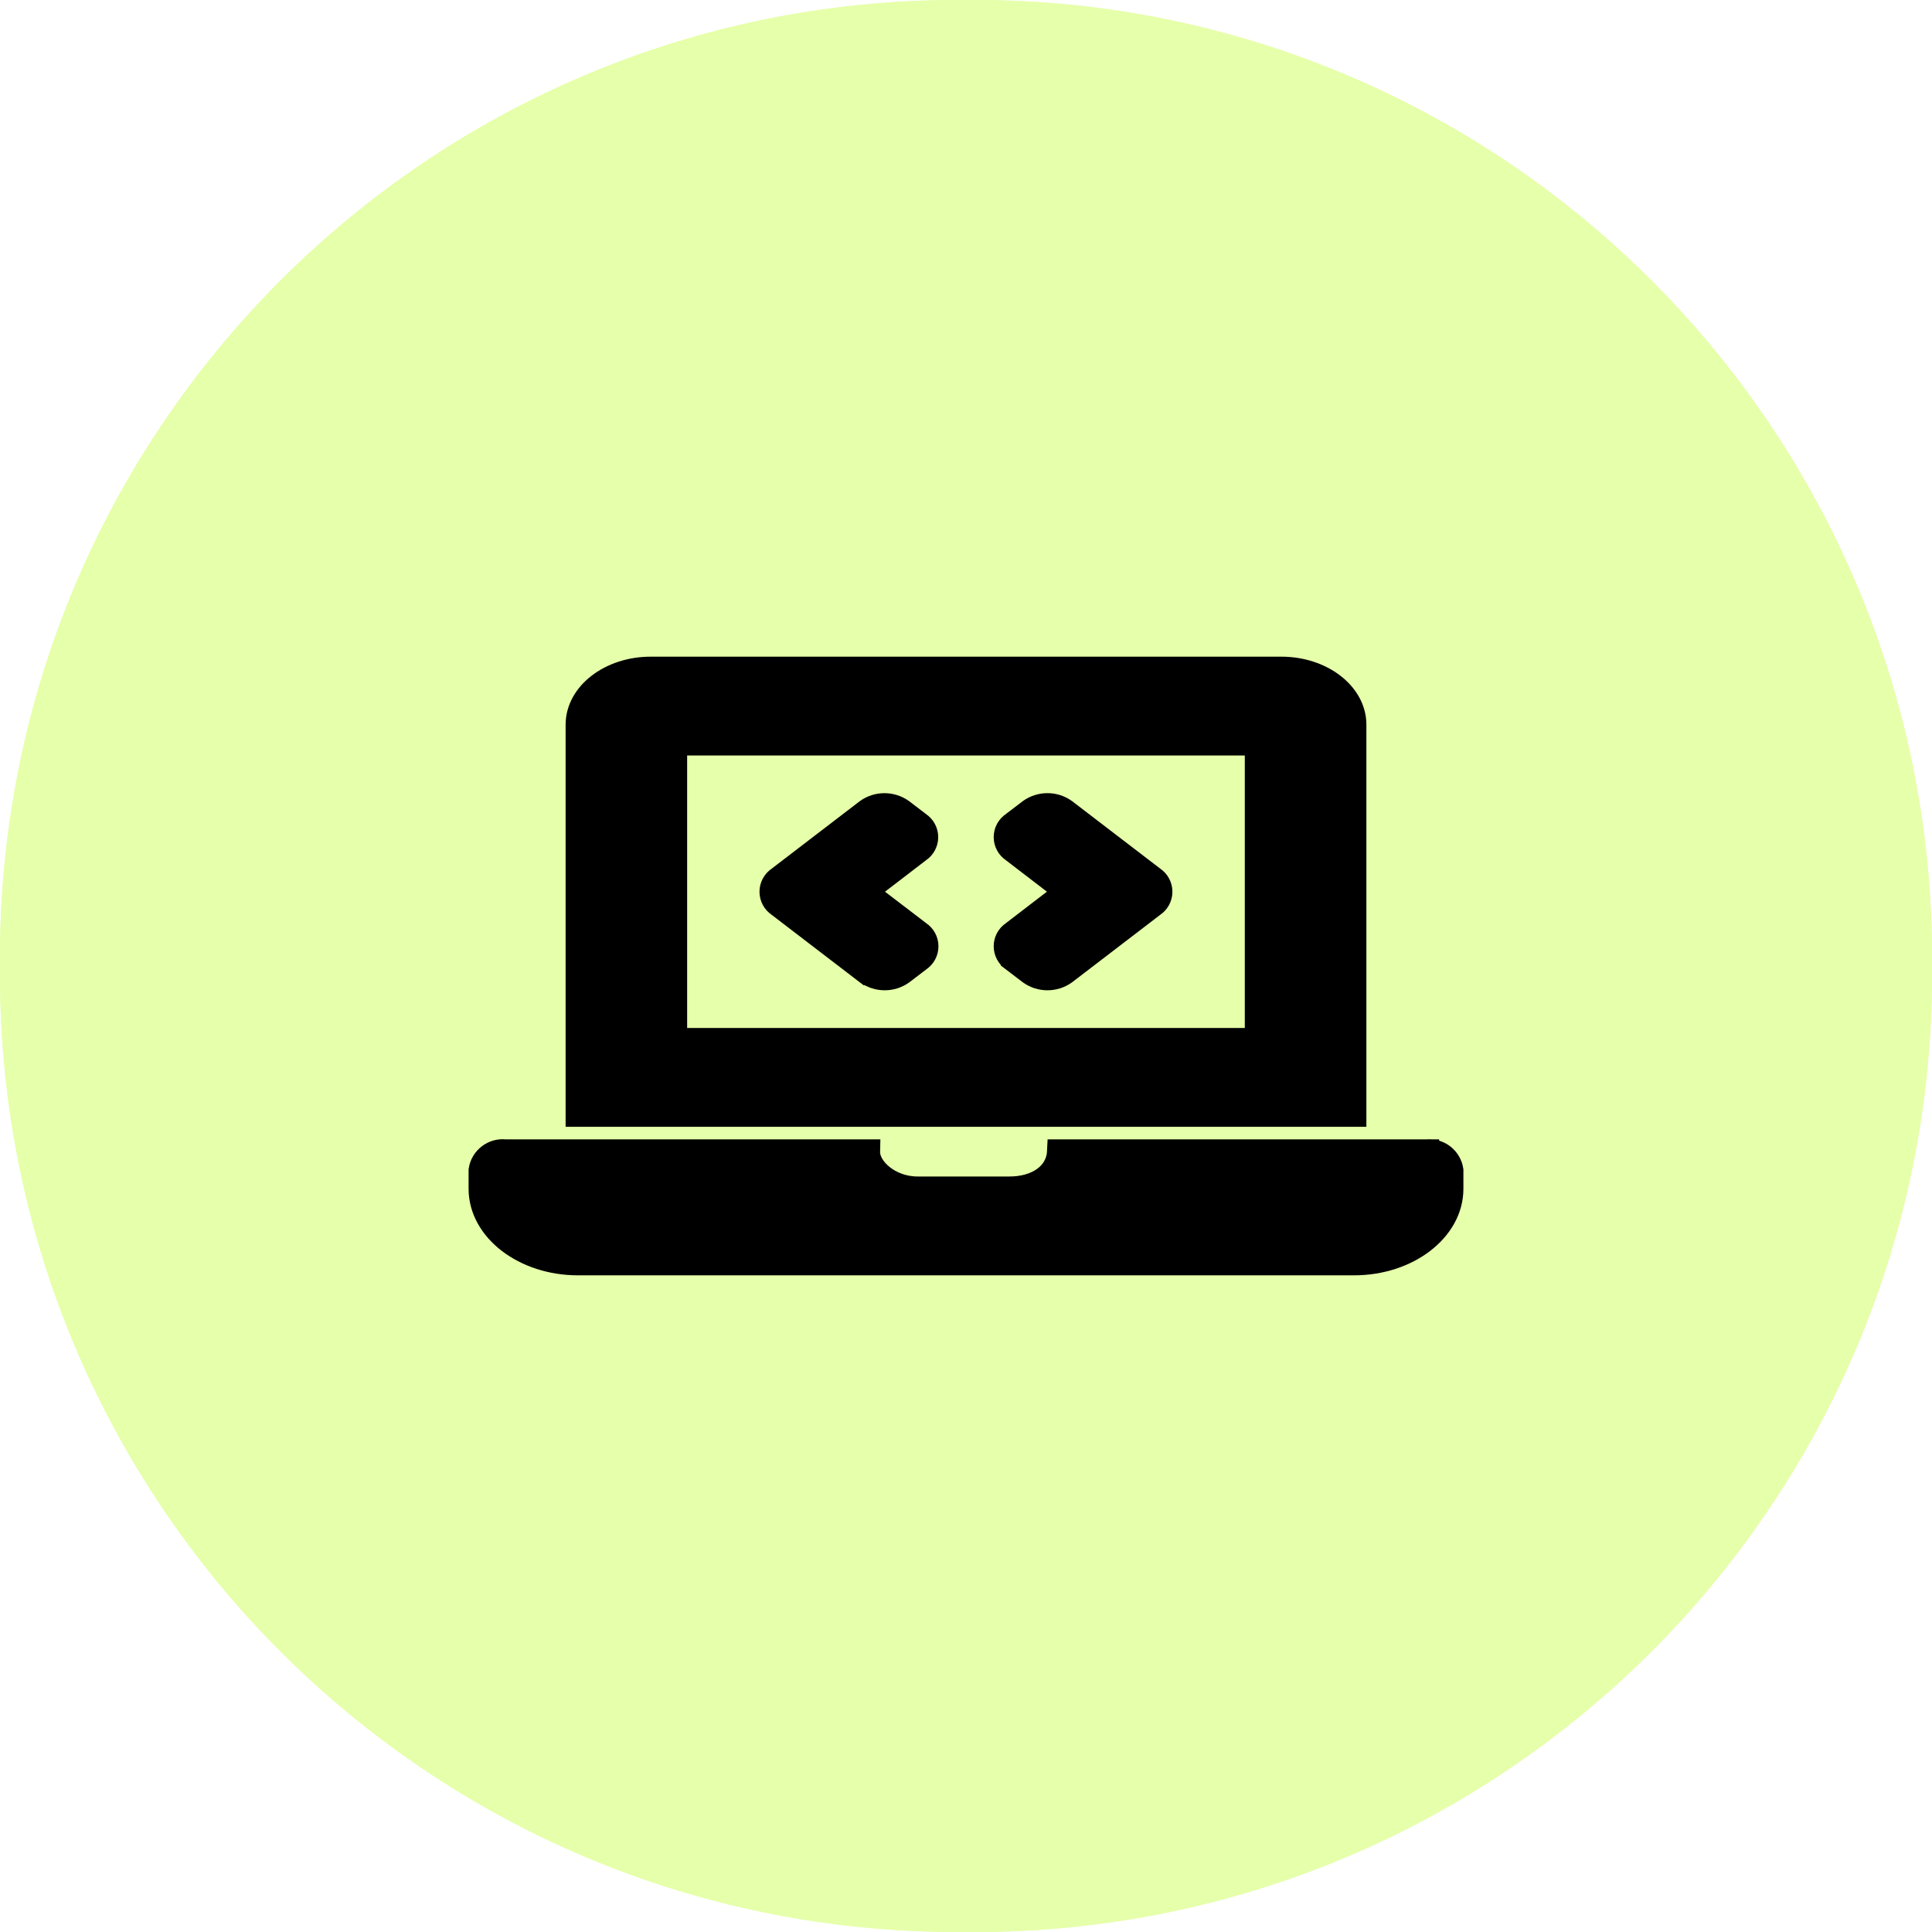
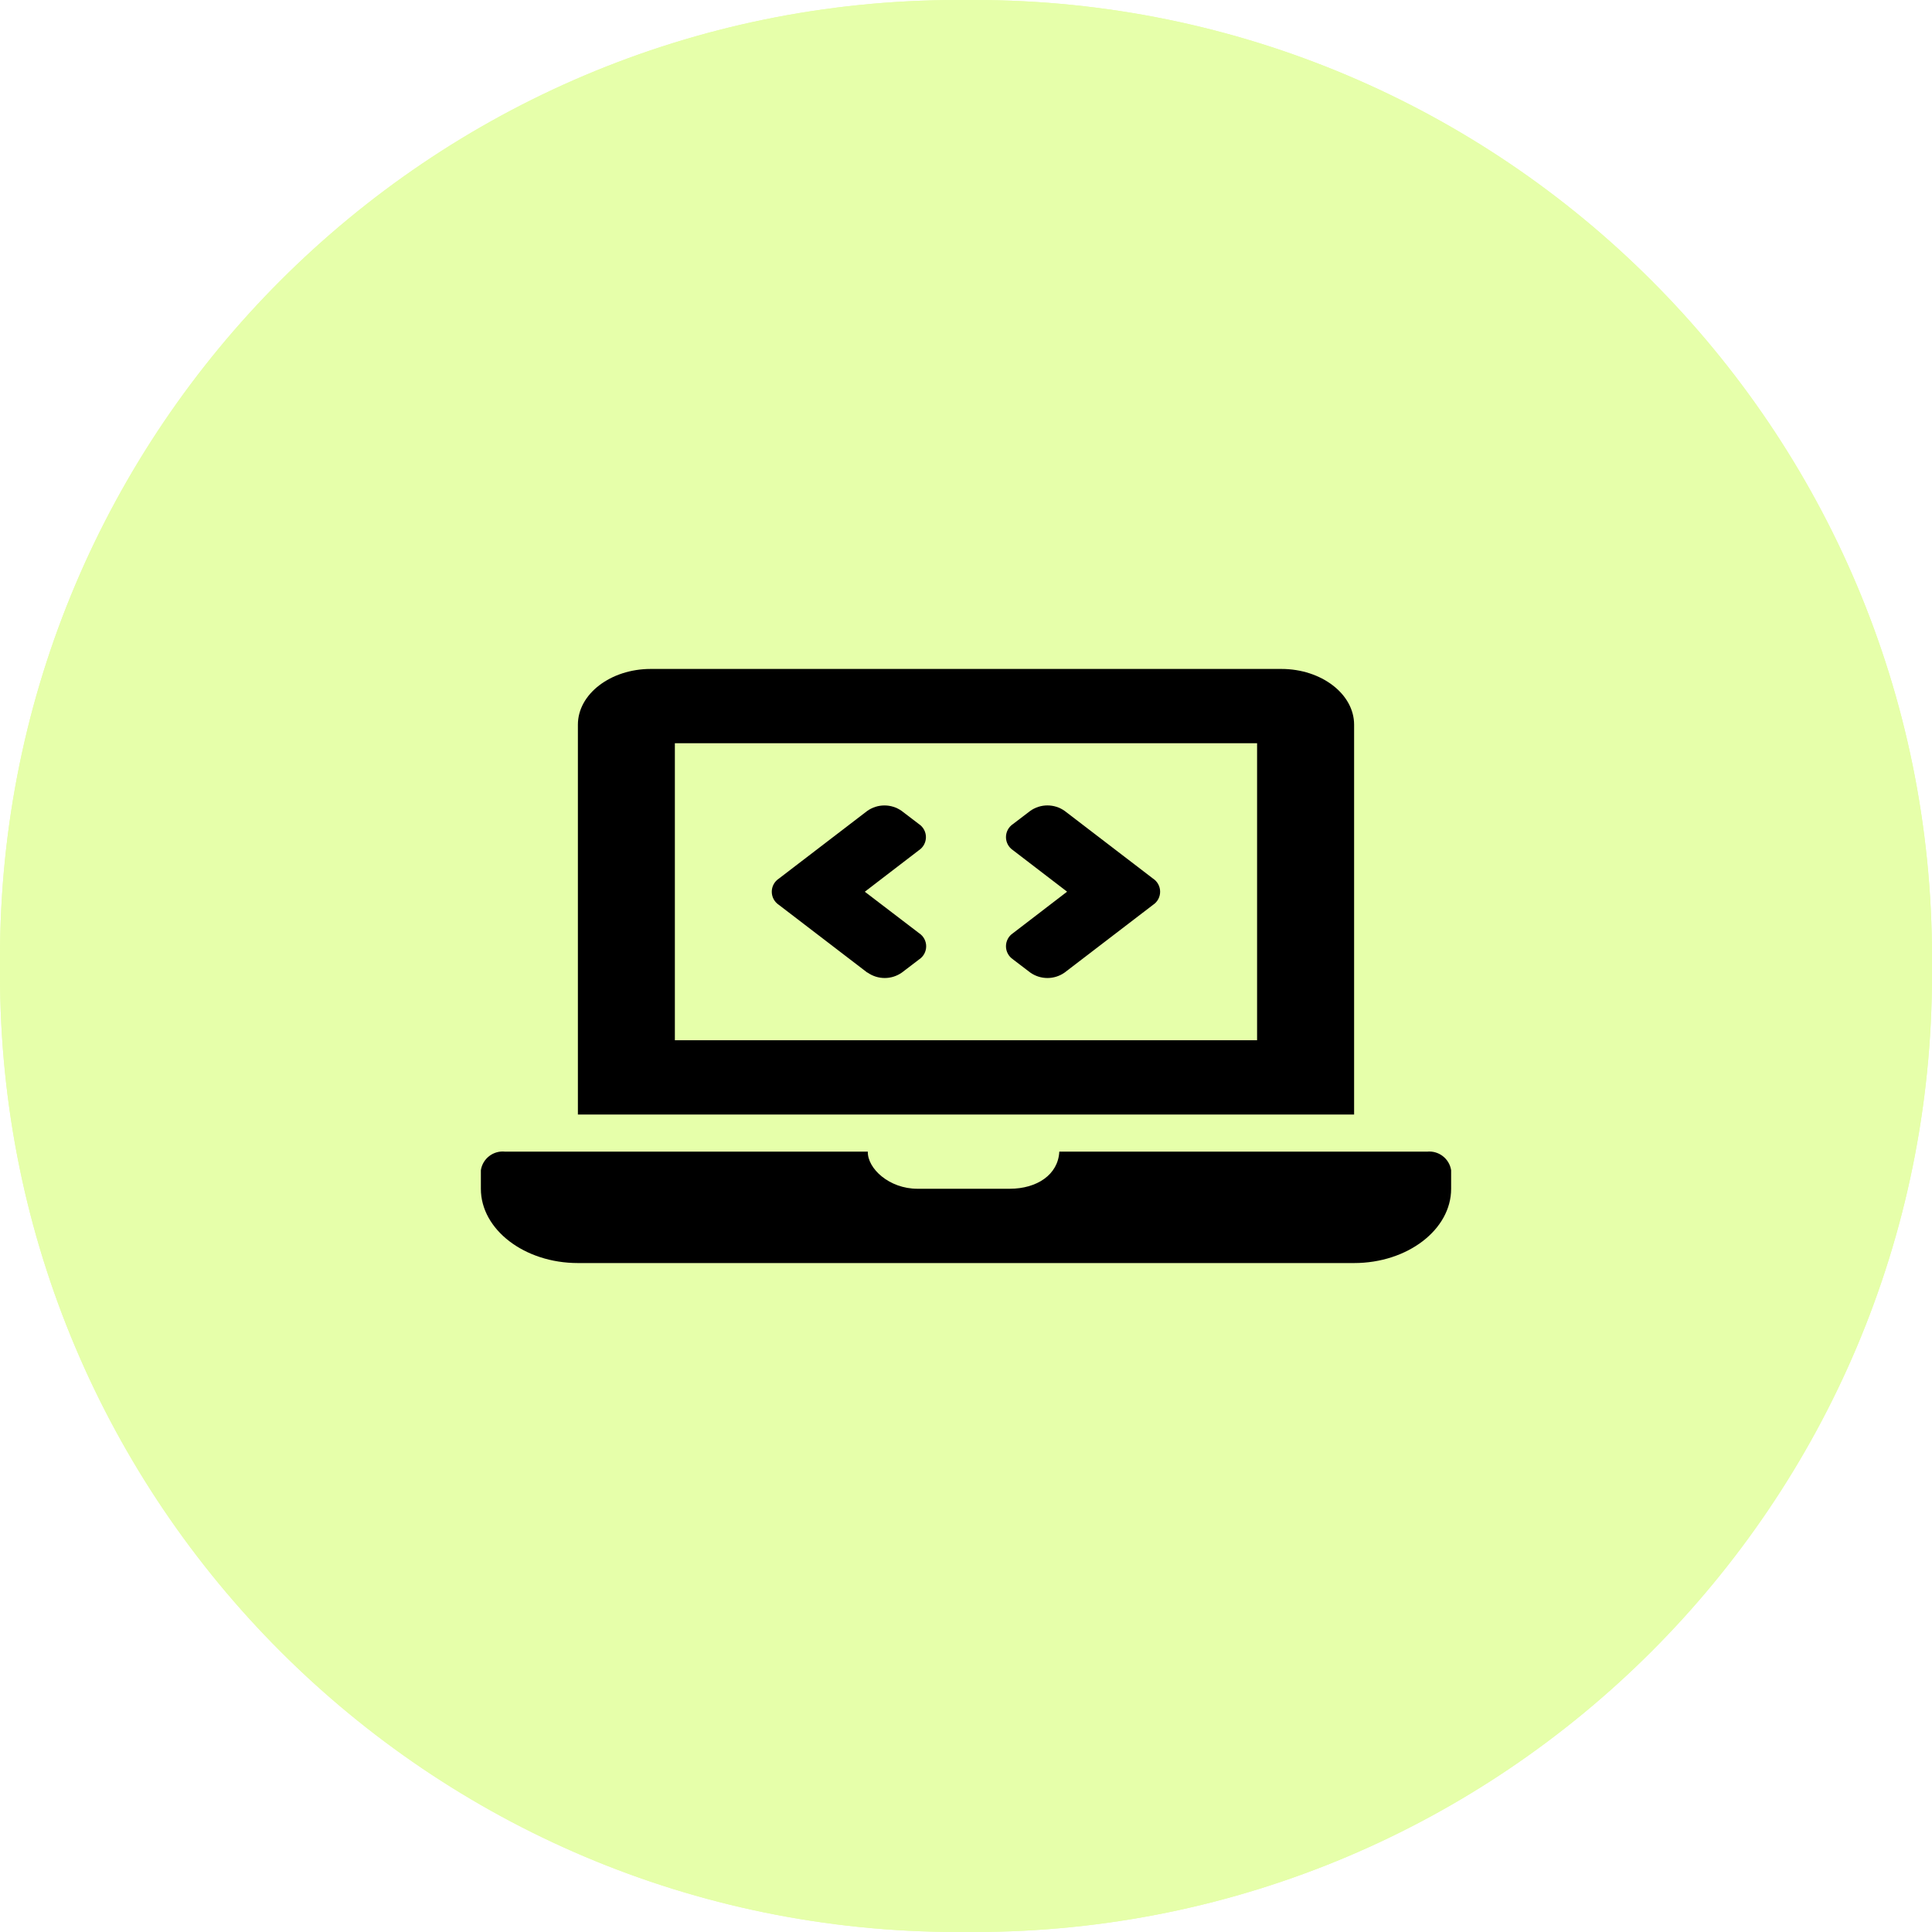
<svg xmlns="http://www.w3.org/2000/svg" id="Tech_On" data-name="Tech On" width="78.675" height="78.675" viewBox="0 0 78.675 78.675">
  <g id="Rectangle_186" data-name="Rectangle 186" transform="translate(0)" fill="#e6ffaa" stroke="#e6ffaa" stroke-width="1">
    <rect width="78.675" height="78.675" rx="39" stroke="none" />
    <rect x="0.5" y="0.5" width="77.675" height="77.675" rx="38.5" fill="none" />
  </g>
-   <path id="Icon_awesome-laptop-code" data-name="Icon awesome-laptop-code" d="M15.745,12.363a1.212,1.212,0,0,0,1.4,0l.7-.534a.639.639,0,0,0,0-1.069L15.635,9.072l2.2-1.688a.639.639,0,0,0,0-1.069l-.7-.534a1.212,1.212,0,0,0-1.4,0l-3.6,2.757a.639.639,0,0,0,0,1.069l3.6,2.757Zm5.927-.534.7.534a1.212,1.212,0,0,0,1.4,0l3.6-2.757a.639.639,0,0,0,0-1.069l-3.6-2.757a1.212,1.212,0,0,0-1.4,0l-.7.534a.639.639,0,0,0,0,1.069l2.2,1.687-2.2,1.688a.639.639,0,0,0,0,1.069Zm16.851,7.827H23.555c-.046.936-.908,1.512-2.021,1.512H17.78c-1.154,0-2.039-.825-2.023-1.512H.988A.9.9,0,0,0,0,20.413v.756c0,1.663,1.778,3.024,3.951,3.024H35.56c2.173,0,3.951-1.361,3.951-3.024v-.756A.9.9,0,0,0,38.523,19.657ZM35.56,2.268C35.56,1.021,34.226,0,32.6,0H6.914C5.285,0,3.951,1.021,3.951,2.268V18.145H35.56ZM31.609,15.12H7.9V3.024H31.609Z" transform="translate(19.582 27.241)" stroke="#000" stroke-width="1" />
+   <path id="Icon_awesome-laptop-code" data-name="Icon awesome-laptop-code" d="M15.745,12.363a1.212,1.212,0,0,0,1.4,0l.7-.534a.639.639,0,0,0,0-1.069L15.635,9.072l2.2-1.688a.639.639,0,0,0,0-1.069l-.7-.534a1.212,1.212,0,0,0-1.4,0l-3.6,2.757a.639.639,0,0,0,0,1.069l3.6,2.757Zm5.927-.534.7.534a1.212,1.212,0,0,0,1.4,0l3.6-2.757a.639.639,0,0,0,0-1.069l-3.6-2.757a1.212,1.212,0,0,0-1.4,0l-.7.534a.639.639,0,0,0,0,1.069l2.2,1.687-2.2,1.688a.639.639,0,0,0,0,1.069Zm16.851,7.827H23.555c-.046.936-.908,1.512-2.021,1.512H17.78c-1.154,0-2.039-.825-2.023-1.512H.988A.9.9,0,0,0,0,20.413v.756c0,1.663,1.778,3.024,3.951,3.024H35.56c2.173,0,3.951-1.361,3.951-3.024v-.756A.9.9,0,0,0,38.523,19.657ZM35.56,2.268C35.56,1.021,34.226,0,32.6,0H6.914C5.285,0,3.951,1.021,3.951,2.268V18.145H35.56ZM31.609,15.12H7.9V3.024H31.609Z" transform="translate(19.582 27.241)" />
</svg>
